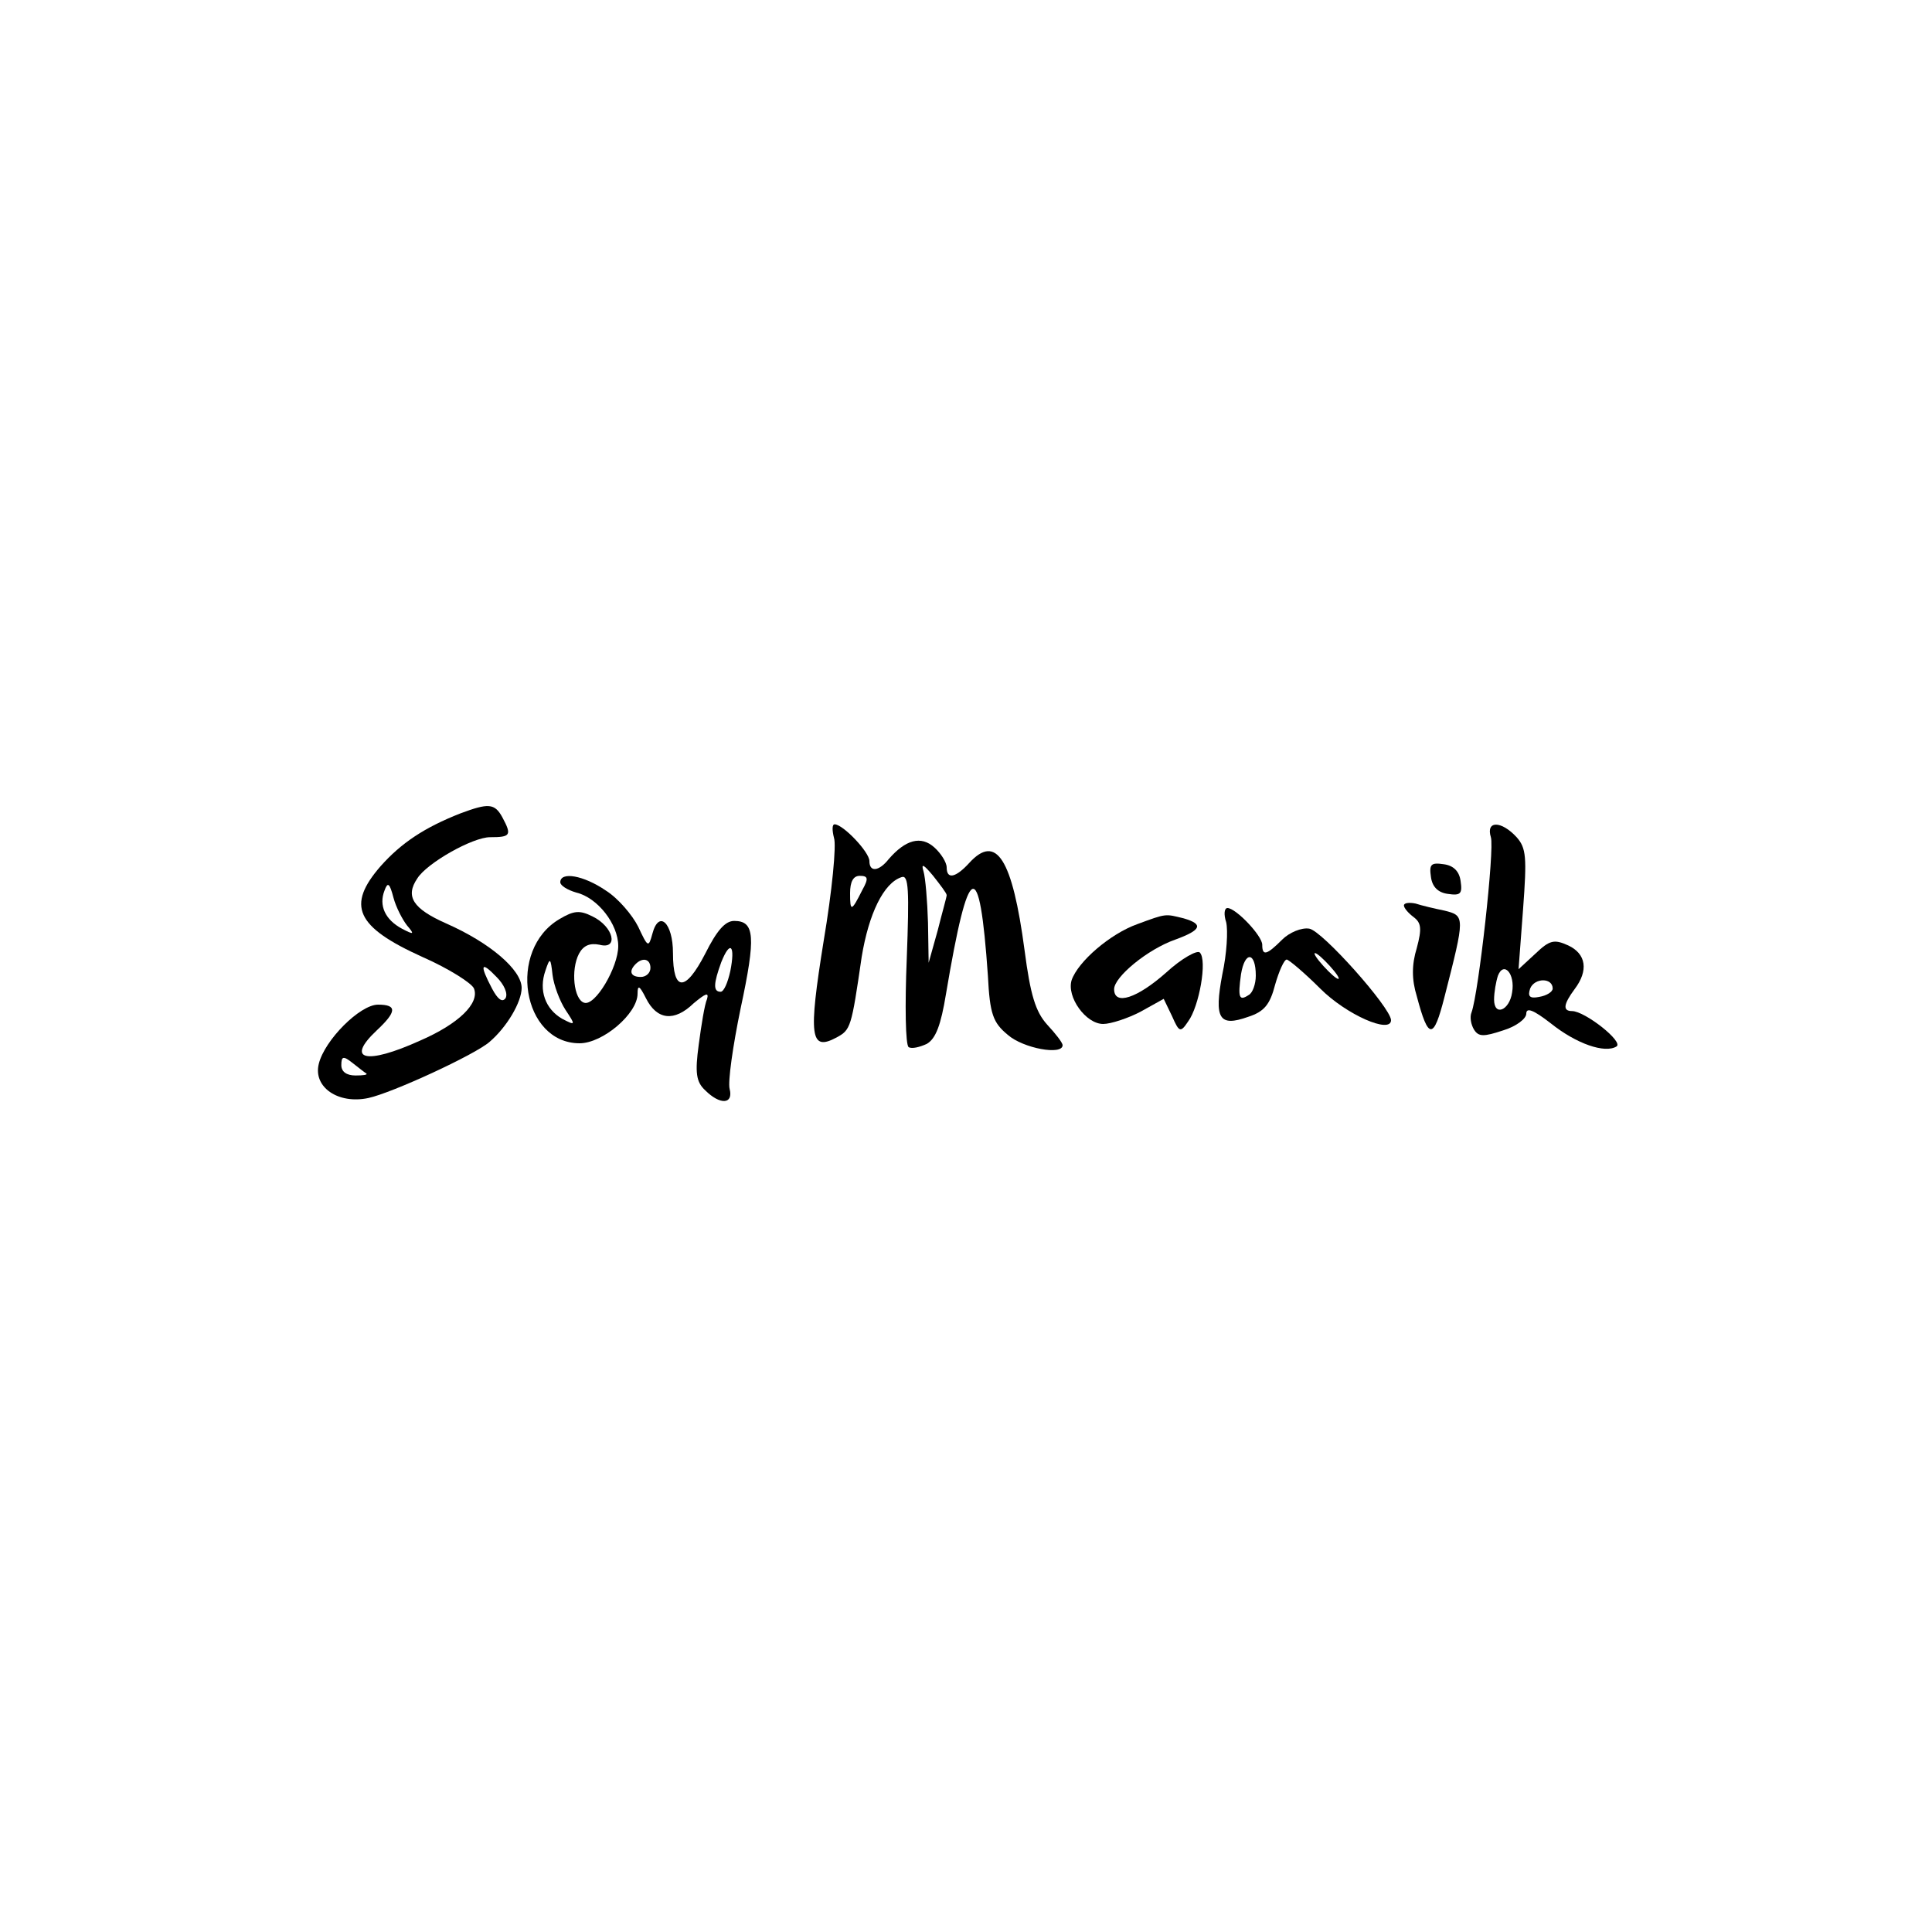
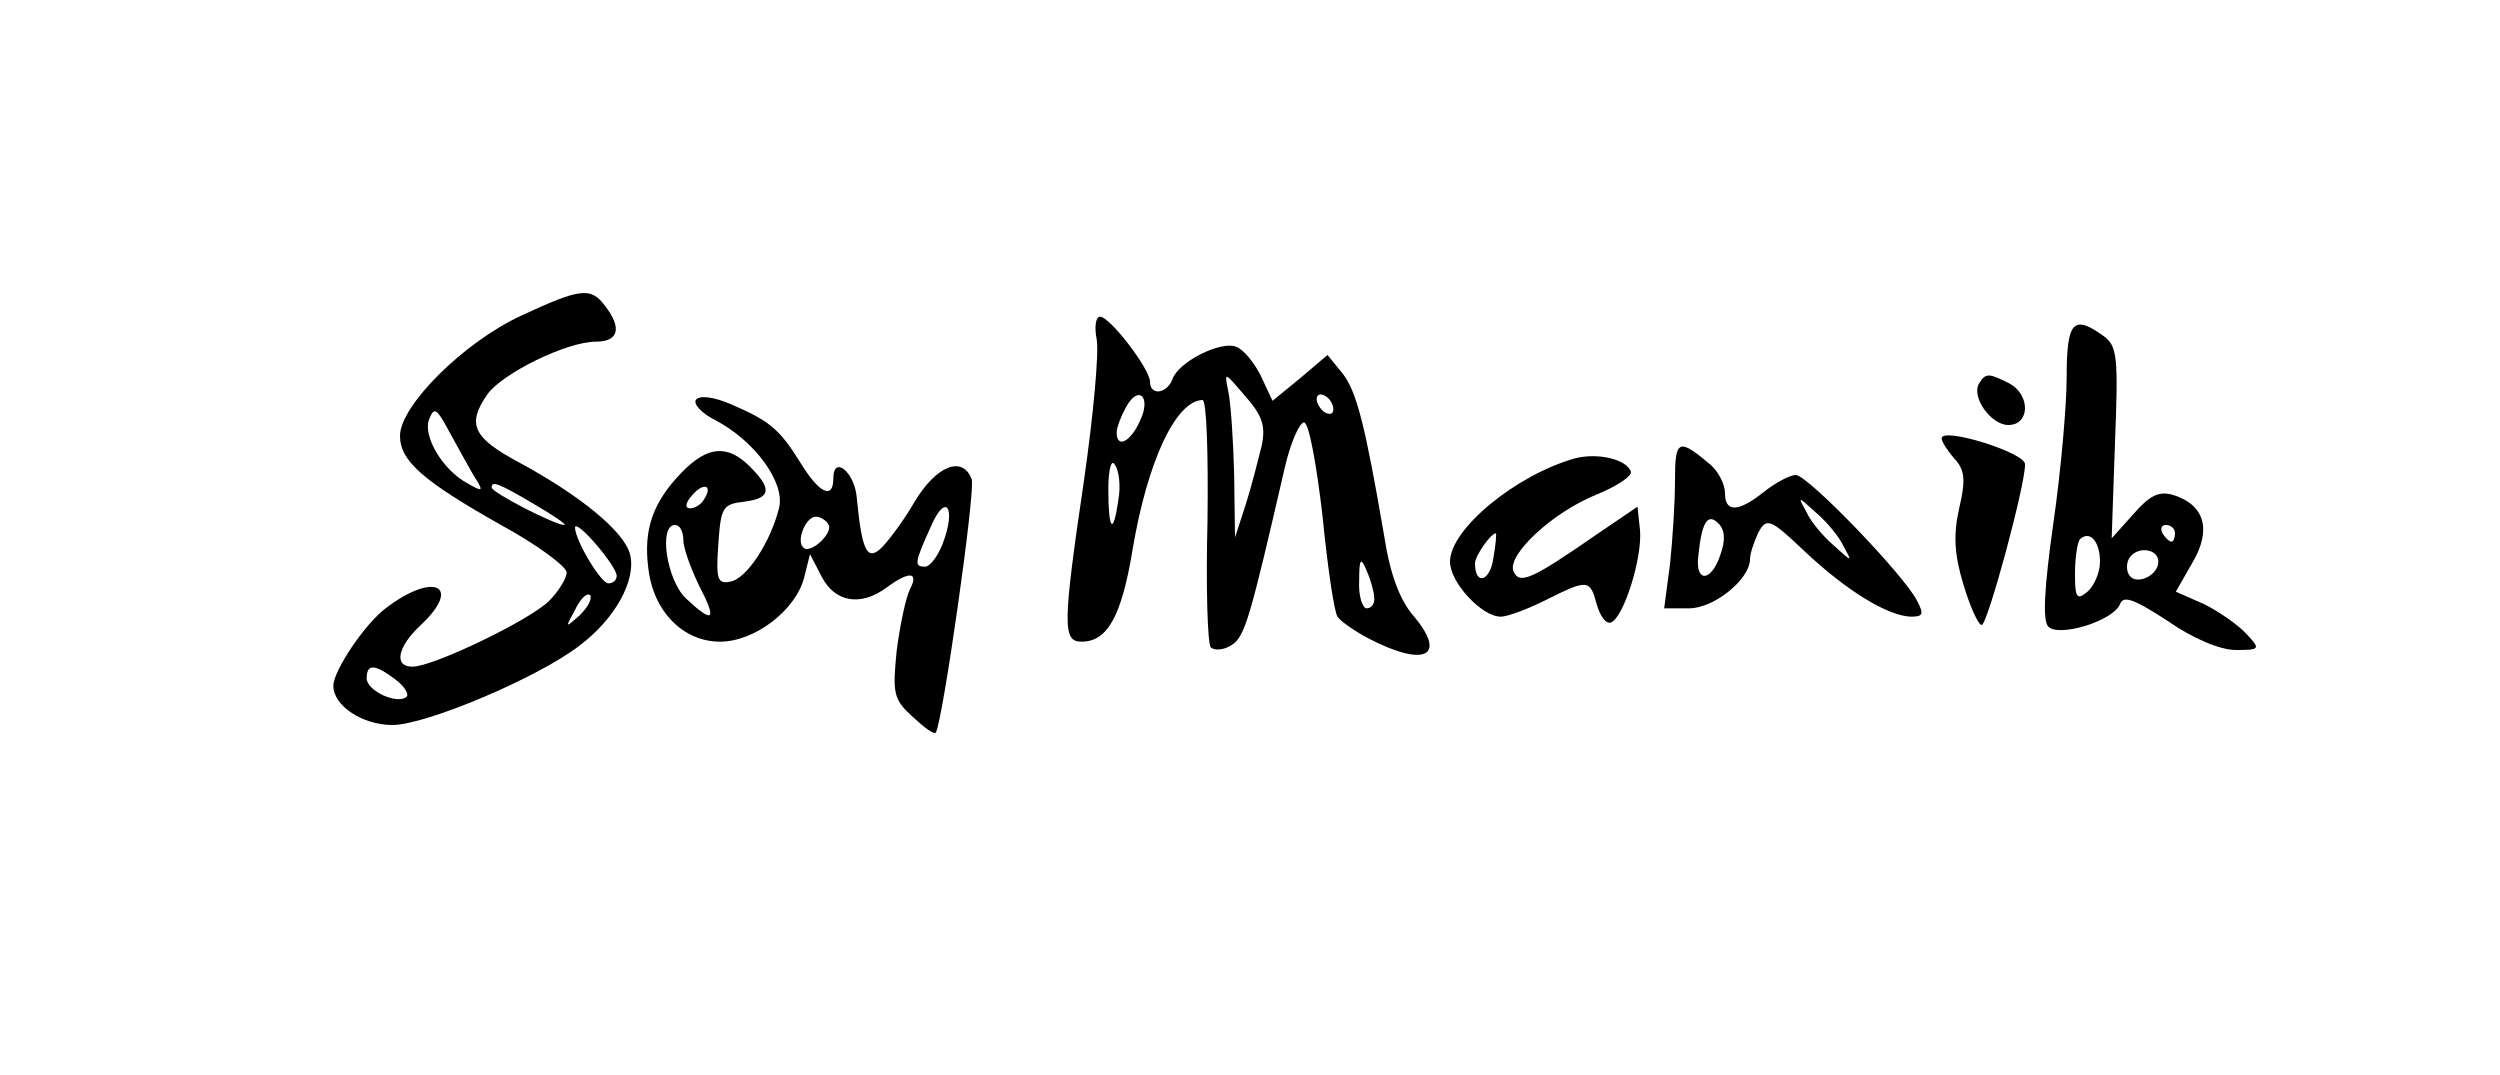
- <svg xmlns="http://www.w3.org/2000/svg" version="1.0" width="300pt" height="300pt" viewBox="0 0 300 300" preserveAspectRatio="xMidYMid meet">
-   <g transform="translate(0,300) scale(0.1,-0.1)" fill="#000000" stroke="none">
-     <path d="M715 1737 c-56 -22 -92 -46 -124 -82 -53 -61 -39 -94 65 -141 41 -18 77 -41 80 -49 9 -23 -24 -55 -84 -81 -84 -38 -116 -30 -67 16 31 29 32 40 2 40 -28 0 -83 -55 -92 -92 -9 -36 30 -63 77 -53 37 8 165 67 188 87 27 23 50 62 50 84 0 28 -49 70 -117 100 -52 23 -64 42 -45 70 15 24 86 64 113 64 32 0 34 3 19 31 -12 22 -22 22 -65 6z m-83 -174 c12 -14 11 -15 -8 -5 -26 14 -36 36 -27 59 5 14 8 12 14 -11 4 -15 14 -34 21 -43z m153 -113 c-5 -7 -12 -2 -21 15 -20 38 -17 43 7 18 12 -12 18 -26 14 -33z m-216 -117 c2 -2 -5 -3 -17 -3 -14 0 -22 6 -22 16 0 14 3 15 18 3 9 -7 19 -15 21 -16z" />
-     <path d="M1295 1699 c4 -11 -3 -83 -16 -160 -24 -149 -21 -172 20 -150 22 12 23 15 39 125 11 67 34 115 62 124 11 4 12 -20 8 -127 -3 -72 -2 -134 3 -137 5 -3 17 0 28 5 14 8 22 29 30 78 35 208 52 216 65 28 3 -60 8 -73 31 -92 24 -21 85 -32 85 -16 0 4 -11 18 -24 32 -18 20 -26 46 -35 115 -19 143 -44 182 -86 136 -21 -23 -35 -26 -35 -7 0 8 -9 22 -19 31 -21 19 -45 12 -71 -18 -15 -19 -30 -21 -30 -3 0 14 -41 57 -54 57 -4 0 -4 -9 -1 -21z m175 -89 c0 -3 -7 -27 -14 -55 l-14 -50 -1 62 c-1 34 -4 70 -7 80 -4 13 0 11 15 -7 11 -14 21 -27 21 -30z m-131 8 c-17 -34 -19 -34 -19 -5 0 18 5 27 15 27 13 0 14 -4 4 -22z" />
-     <path d="M2315 1700 c6 -18 -19 -242 -30 -272 -3 -7 -1 -19 4 -27 7 -11 15 -11 45 -1 20 6 36 18 36 26 0 10 11 6 38 -15 40 -32 84 -47 102 -36 12 7 -49 55 -69 55 -15 0 -13 11 4 34 22 29 18 55 -10 68 -22 10 -29 8 -51 -13 l-26 -24 7 93 c6 81 5 95 -10 112 -24 26 -48 26 -40 0z m33 -241 c-4 -28 -28 -38 -28 -11 0 11 3 28 6 37 9 23 27 3 22 -26z m63 6 c0 -5 -9 -11 -21 -13 -15 -3 -18 1 -14 13 7 17 35 17 35 0z" />
-     <path d="M2222 1638 c2 -15 11 -24 26 -26 20 -3 23 0 20 20 -2 15 -11 24 -26 26 -20 3 -23 0 -20 -20z" />
-     <path d="M870 1630 c0 -5 11 -12 25 -16 33 -8 65 -49 65 -83 0 -33 -36 -94 -53 -88 -16 5 -21 51 -8 76 7 13 17 17 32 14 30 -8 22 28 -11 44 -20 10 -29 9 -51 -4 -82 -48 -58 -193 31 -193 36 0 90 46 90 77 0 14 3 13 13 -7 17 -34 44 -37 74 -8 18 15 24 18 21 7 -4 -9 -9 -41 -13 -71 -6 -44 -4 -58 10 -71 23 -23 44 -22 38 2 -3 11 5 67 17 125 24 112 22 136 -10 136 -14 0 -27 -15 -45 -51 -31 -60 -50 -59 -50 1 0 47 -22 68 -32 30 -6 -22 -7 -21 -22 11 -9 18 -31 44 -50 56 -35 24 -71 30 -71 13z m264 -138 c-4 -18 -10 -32 -15 -32 -12 0 -11 13 1 46 14 35 22 26 14 -14z m-256 -60 c16 -24 16 -25 -5 -14 -26 15 -37 44 -26 75 7 21 8 20 11 -7 2 -16 11 -40 20 -54z m132 65 c0 -8 -7 -14 -15 -14 -16 0 -19 9 -8 20 11 11 23 8 23 -6z" />
-     <path d="M2180 1594 c0 -4 7 -12 15 -18 12 -9 13 -18 5 -48 -8 -26 -8 -49 0 -75 18 -68 26 -68 43 -1 32 125 32 126 0 134 -15 3 -36 8 -45 11 -10 2 -18 1 -18 -3z" />
-     <path d="M1904 1568 c3 -13 1 -49 -6 -81 -13 -69 -5 -82 40 -66 25 8 34 19 42 50 6 21 14 39 18 39 3 0 27 -20 52 -45 41 -41 110 -71 110 -49 -1 20 -107 139 -127 142 -12 2 -31 -6 -42 -17 -24 -24 -31 -26 -31 -8 0 14 -41 57 -54 57 -5 0 -6 -10 -2 -22z m46 -83 c0 -13 -5 -27 -11 -30 -15 -10 -17 -4 -12 32 6 37 23 35 23 -2z m115 15 c10 -11 16 -20 13 -20 -3 0 -13 9 -23 20 -10 11 -16 20 -13 20 3 0 13 -9 23 -20z" />
-     <path d="M1766 1565 c-42 -15 -92 -58 -102 -87 -8 -26 22 -68 49 -68 12 0 39 9 58 19 l36 20 13 -27 c11 -25 13 -26 25 -8 17 23 30 95 18 107 -4 4 -28 -9 -52 -31 -45 -40 -81 -52 -81 -26 0 19 52 62 95 77 41 15 44 24 13 33 -29 7 -26 8 -72 -9z" />
+ <svg xmlns="http://www.w3.org/2000/svg" version="1.0" width="300pt" height="129pt" viewBox="0 0 300 129" preserveAspectRatio="xMidYMid meet">
+   <g transform="translate(0,129) scale(0.1,-0.1)" fill="#000000" stroke="none">
+     <path d="M625 911 c-69 -32 -145 -108 -145 -144 0 -30 27 -54 123 -108 42 -23 77 -49 77 -56 0 -7 -10 -23 -21 -34 -23 -23 -139 -79 -164 -79 -23 0 -18 24 10 50 50 47 16 64 -41 21 -26 -19 -64 -76 -64 -94 0 -24 35 -47 71 -47 40 0 175 57 224 95 43 32 69 79 61 110 -7 27 -59 70 -133 110 -56 30 -63 46 -38 82 18 25 95 63 130 63 27 0 32 16 11 43 -17 23 -30 21 -101 -12z m-57 -191 c13 -20 12 -21 -7 -10 -30 16 -54 57 -46 77 6 15 9 13 23 -13 10 -18 23 -42 30 -54z m73 -35 c24 -14 40 -25 36 -25 -11 0 -87 39 -87 45 0 8 7 6 51 -20z m99 -86 c0 -5 -4 -9 -10 -9 -9 0 -40 52 -40 67 1 11 50 -46 50 -58z m-44 -47 c-18 -16 -18 -16 -6 6 6 13 14 21 18 18 3 -4 -2 -14 -12 -24z m-222 -77 c11 -8 17 -18 14 -21 -11 -10 -48 7 -48 22 0 18 10 17 34 -1z" />
+     <path d="M1316 883 c3 -16 -4 -91 -15 -168 -26 -176 -26 -195 -3 -195 31 0 48 31 61 110 18 107 52 179 84 180 5 0 7 -65 6 -145 -2 -79 0 -148 4 -152 5 -4 16 -3 25 3 16 10 22 32 64 214 7 30 18 54 23 53 6 -1 15 -52 22 -112 6 -61 14 -115 18 -121 3 -5 20 -17 37 -26 67 -35 95 -22 55 26 -17 19 -29 51 -36 97 -23 134 -33 173 -50 195 l-18 22 -33 -28 -33 -27 -14 30 c-8 16 -21 32 -30 35 -18 7 -69 -18 -76 -39 -7 -18 -27 -20 -27 -3 0 15 -48 78 -60 78 -5 0 -7 -12 -4 -27z m198 -128 c-4 -16 -12 -48 -19 -70 l-13 -40 -1 75 c-1 41 -4 86 -7 100 -5 25 -5 24 20 -5 21 -24 25 -36 20 -60z m-146 30 c-11 -25 -28 -34 -28 -14 0 6 5 19 11 30 15 28 31 13 17 -16z m232 14 c0 -6 -4 -7 -10 -4 -5 3 -10 11 -10 16 0 6 5 7 10 4 6 -3 10 -11 10 -16z m-258 -109 c-6 -43 -12 -37 -12 13 0 25 4 37 8 29 5 -7 7 -26 4 -42z m307 -117 c1 -7 -3 -13 -9 -13 -5 0 -10 15 -9 33 0 27 2 29 9 12 5 -11 9 -26 9 -32z" />
+     <path d="M2480 838 c0 -35 -7 -114 -16 -176 -11 -78 -13 -117 -6 -124 13 -13 78 7 86 27 4 11 17 6 57 -20 30 -21 63 -35 82 -35 29 0 30 1 13 19 -10 11 -33 27 -51 36 l-34 15 20 35 c23 39 15 69 -23 81 -17 5 -28 0 -48 -23 l-26 -29 4 115 c4 102 3 116 -14 128 -36 26 -44 17 -44 -49z m130 -188 c0 -5 -2 -10 -4 -10 -3 0 -8 5 -11 10 -3 6 -1 10 4 10 6 0 11 -4 11 -10z m-90 -34 c0 -13 -7 -29 -15 -36 -13 -11 -15 -7 -15 22 0 19 3 38 6 41 12 11 24 -3 24 -27z m70 0 c0 -17 -27 -29 -35 -16 -4 6 -3 15 0 20 9 15 35 12 35 -4z" />
+     <path d="M2375 830 c-10 -16 14 -50 35 -50 26 0 27 36 1 50 -24 12 -28 13 -36 0z" />
+     <path d="M835 810 c-3 -5 7 -16 23 -24 48 -25 84 -75 77 -105 -10 -41 -39 -86 -59 -89 -15 -3 -17 3 -14 45 3 44 5 48 31 51 32 4 34 15 7 42 -27 27 -51 25 -82 -7 -35 -36 -46 -69 -40 -115 6 -52 42 -88 86 -88 42 0 91 38 101 77 l7 28 14 -27 c16 -31 47 -36 78 -13 27 20 39 19 28 -2 -5 -10 -12 -43 -16 -74 -5 -51 -4 -58 19 -79 14 -13 26 -22 28 -19 8 12 48 291 43 304 -11 29 -43 16 -69 -28 -14 -24 -33 -49 -41 -56 -16 -14 -22 0 -28 63 -3 30 -28 50 -28 22 0 -26 -17 -18 -39 18 -26 42 -38 51 -84 71 -21 9 -38 11 -42 5z m10 -119 c-3 -6 -11 -11 -17 -11 -6 0 -6 6 2 15 14 17 26 13 15 -4z m286 -54 c-6 -15 -15 -27 -21 -27 -13 0 -13 4 7 48 18 42 31 23 14 -21z m-137 24 c7 -10 -22 -37 -30 -28 -9 8 3 37 15 37 5 0 12 -4 15 -9z m-174 -19 c0 -10 9 -34 19 -55 22 -42 17 -46 -16 -15 -23 22 -33 88 -13 88 6 0 10 -8 10 -18z" />
+     <path d="M2330 764 c0 -4 7 -15 15 -24 13 -14 14 -26 6 -60 -7 -31 -6 -55 5 -91 8 -27 18 -49 22 -49 7 0 53 170 52 193 0 14 -100 45 -100 31z" />
+     <path d="M2010 713 c0 -26 -3 -72 -6 -100 l-7 -53 30 0 c30 0 73 35 73 59 0 7 5 21 10 32 10 18 14 17 56 -23 50 -47 99 -77 127 -78 15 0 16 3 7 20 -17 32 -131 150 -145 150 -7 0 -24 -9 -38 -20 -31 -25 -47 -25 -47 -2 0 11 -8 26 -17 34 -39 33 -43 31 -43 -19z m202 -78 c11 -20 11 -20 -11 0 -13 11 -28 29 -33 40 -11 20 -11 20 11 0 13 -11 28 -29 33 -40z m-148 -12 c-11 -32 -30 -32 -26 0 4 40 11 52 24 39 8 -8 9 -20 2 -39z" />
+     <path d="M1890 740 c-71 -20 -150 -85 -150 -124 0 -25 38 -66 61 -66 8 0 32 9 54 20 50 25 53 25 61 -5 4 -14 11 -24 17 -22 15 5 38 77 35 111 l-3 28 -50 -34 c-78 -54 -92 -60 -99 -43 -7 20 48 71 101 92 24 10 42 22 40 27 -5 15 -40 23 -67 16z m-98 -120 c-4 -28 -22 -33 -22 -6 0 9 19 36 25 36 1 0 0 -13 -3 -30z" />
  </g>
</svg>
